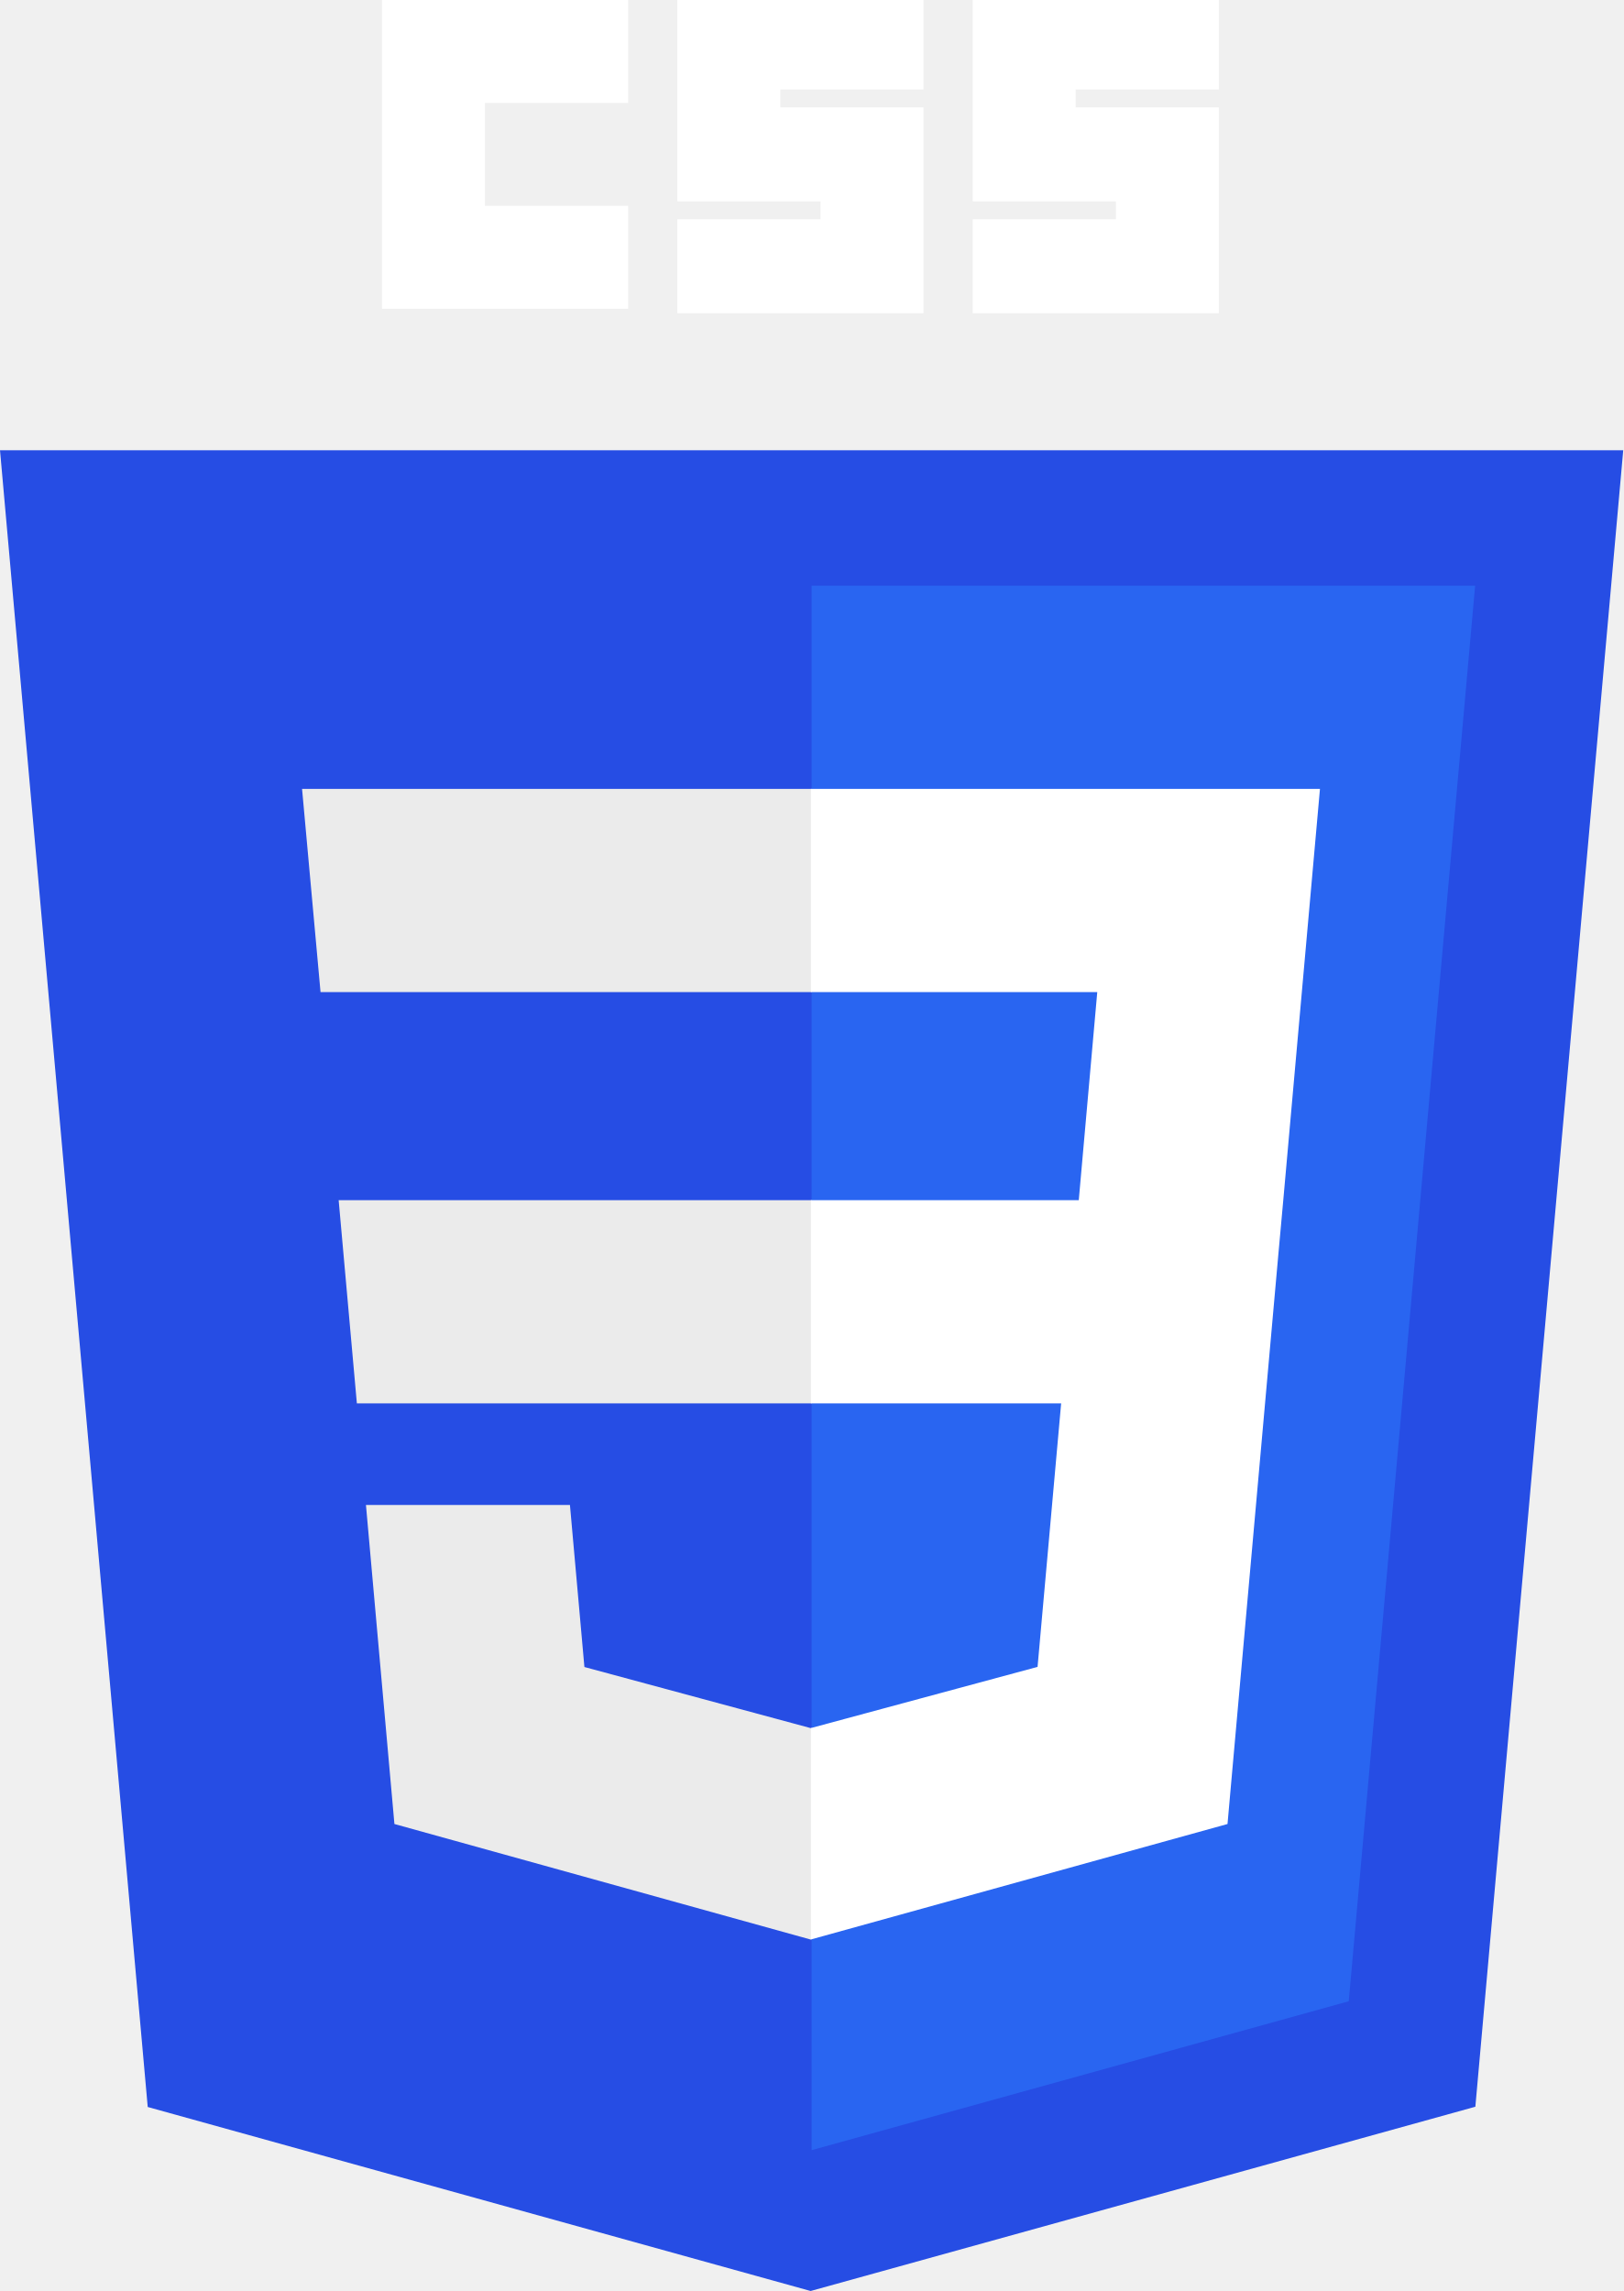
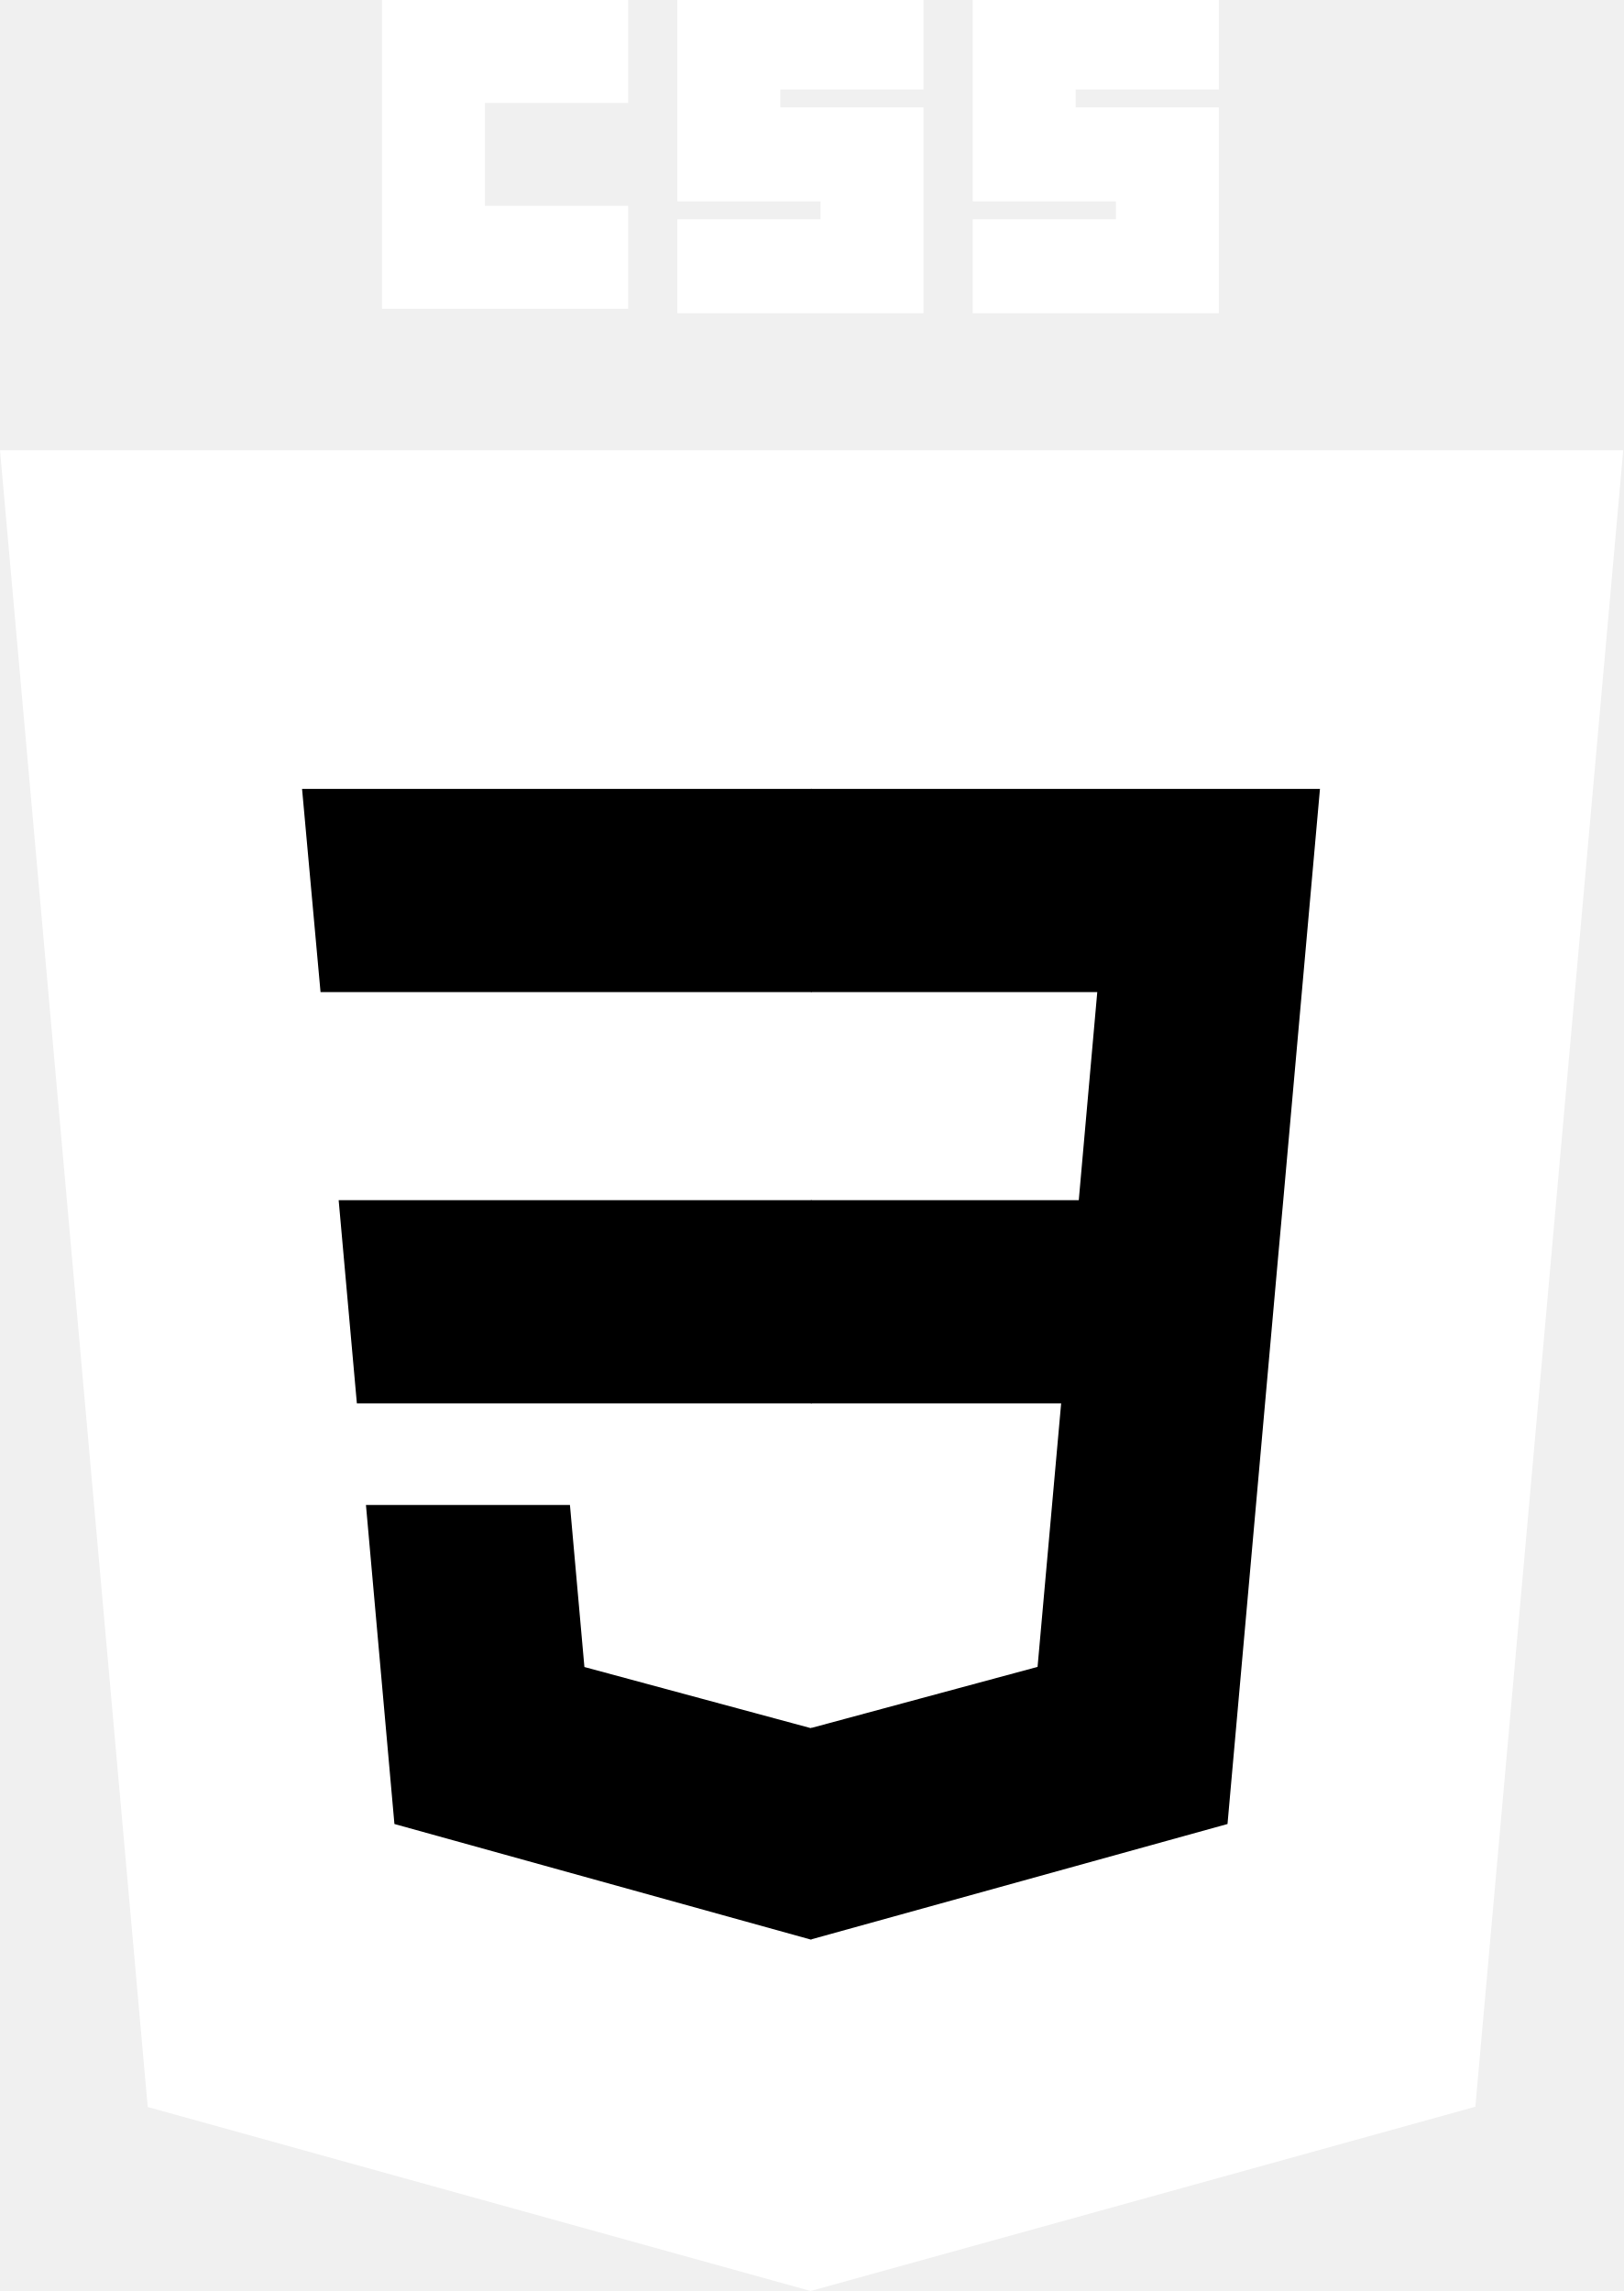
<svg xmlns="http://www.w3.org/2000/svg" width="102.372mm" height="144.498mm" viewBox="0 0 362.734 512" id="svg3476" version="1.1">
  <defs id="defs3478" />
  <g id="layer1" transform="translate(-193.633,-276.3622)">
    <g id="g3013" transform="translate(119,276.3622)">
-       <polygon fill="#fff" id="polygon2989" points="437.367,100.62 404.321,470.819 255.778,512 107.644,470.877 74.633,100.62 " style="fill:#264de4" />
-       <polygon fill="#fff" id="polygon2991" points="376.03,447.246 404.27,130.894 256,130.894 256,480.523 " style="fill:#2965f1" />
-       <polygon fill="#000" id="polygon2993" points="150.31,268.217 154.38,313.627 256,313.627 256,268.217 " style="fill:#ebebeb" />
-       <polygon fill="#000" id="polygon2995" points="256,176.305 255.843,176.305 142.132,176.305 146.26,221.716 256,221.716 " style="fill:#ebebeb" />
-       <polygon fill="#000" id="polygon2997" points="256,433.399 256,386.153 255.801,386.206 205.227,372.55 201.994,336.333 177.419,336.333 156.409,336.333 162.771,407.634 255.791,433.457 " style="fill:#ebebeb" />
+       <polygon fill="#fff" id="polygon2989" points="437.367,100.62 404.321,470.819 255.778,512 107.644,470.877 74.633,100.62 " />
+       <polygon fill="#fff" id="polygon2991" points="376.03,447.246 404.27,130.894 256,130.894 256,480.523 " />
+       <polygon fill="#000" id="polygon2993" points="150.31,268.217 154.38,313.627 256,313.627 256,268.217 " />
+       <polygon fill="#000" id="polygon2995" points="256,176.305 255.843,176.305 142.132,176.305 146.26,221.716 256,221.716 " />
+       <polygon fill="#000" id="polygon2997" points="256,433.399 256,386.153 255.801,386.206 205.227,372.55 201.994,336.333 177.419,336.333 156.409,336.333 162.771,407.634 255.791,433.457 " />
      <path fill="#fff" id="path2999" d="m 160,0 55,0 0,23 -32,0 0,23 32,0 0,23 -55,0 z" />
      <path fill="#fff" id="path3001" d="m 226,0 55,0 0,20 -32,0 0,4 32,0 0,46 -55,0 0,-21 32,0 0,-4 -32,0 z" />
      <path fill="#fff" id="path3003" d="m 292,0 55,0 0,20 -32,0 0,4 32,0 0,46 -55,0 0,-21 32,0 0,-4 -32,0 z" />
-       <polygon fill="#000" id="polygon3005" points="311.761,313.627 306.49,372.521 255.843,386.191 255.843,433.435 348.937,407.634 349.62,399.962 360.291,280.411 361.399,268.217 369.597,176.305 255.843,176.305 255.843,221.716 319.831,221.716 315.699,268.217 255.843,268.217 255.843,313.627 " style="fill:#ffffff" />
+       <polygon fill="#000" id="polygon3005" points="311.761,313.627 306.49,372.521 255.843,386.191 255.843,433.435 348.937,407.634 349.62,399.962 360.291,280.411 361.399,268.217 369.597,176.305 255.843,176.305 255.843,221.716 319.831,221.716 315.699,268.217 255.843,268.217 255.843,313.627 " />
    </g>
  </g>
</svg>
